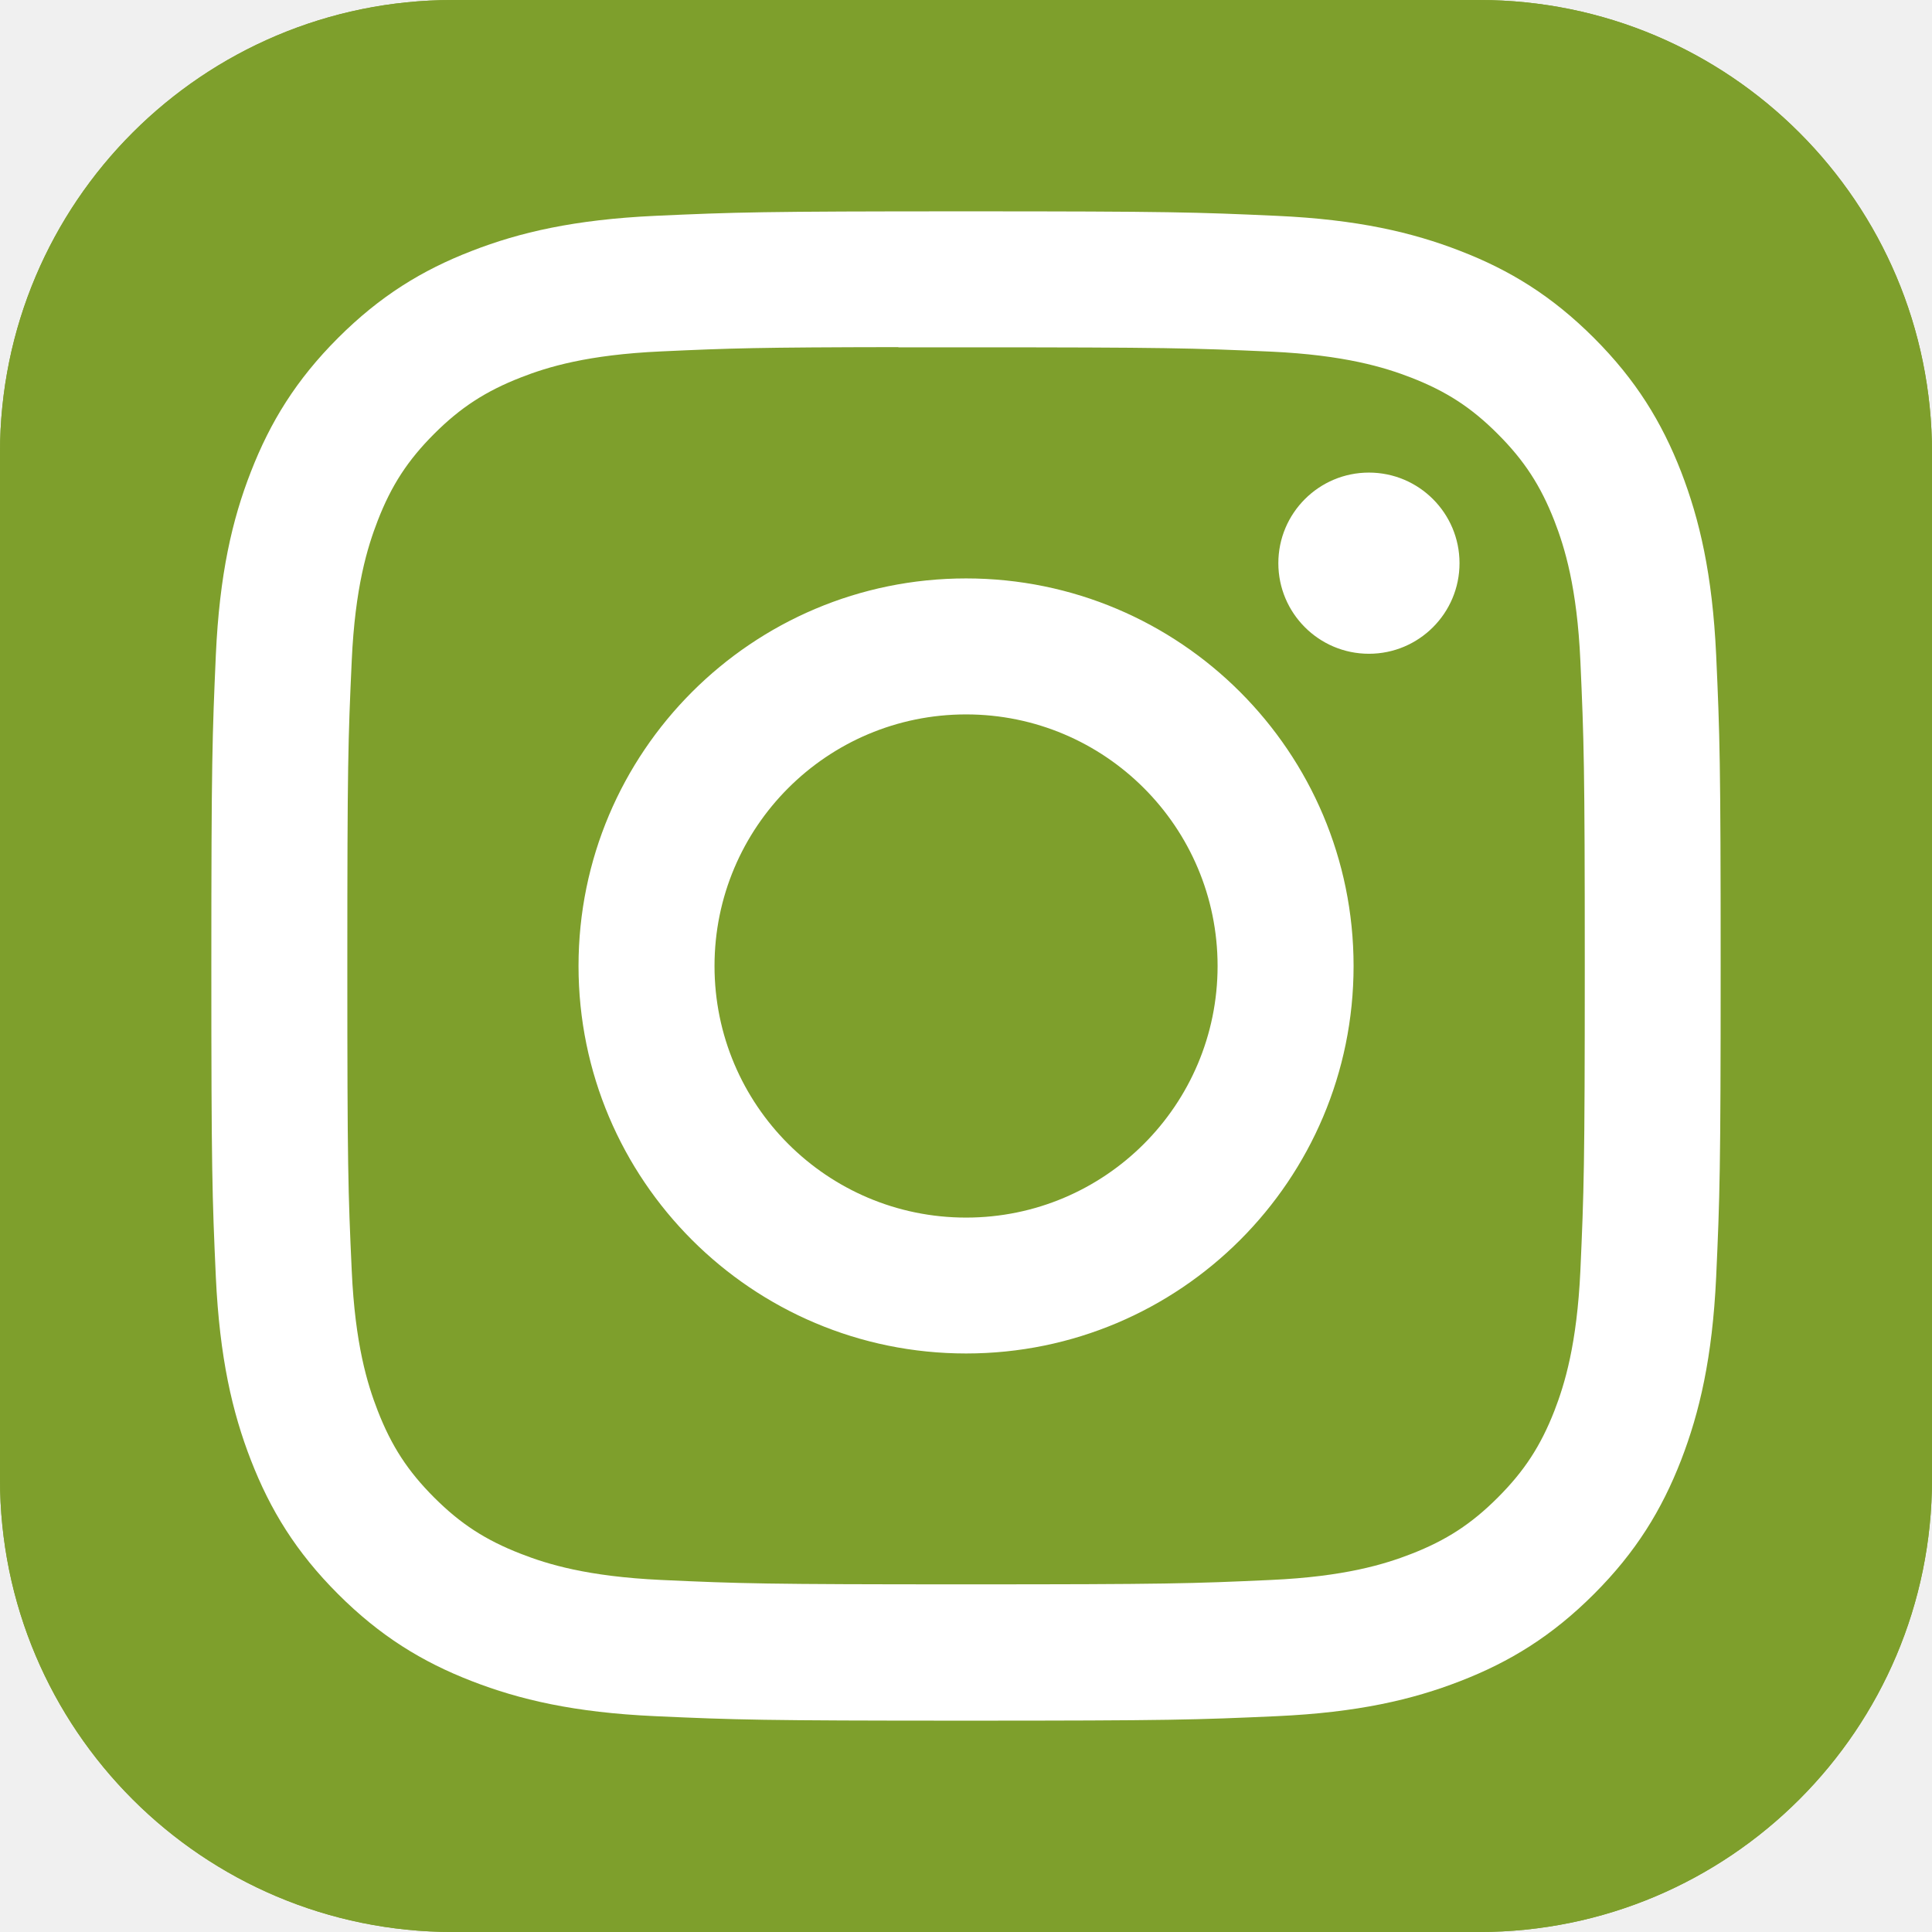
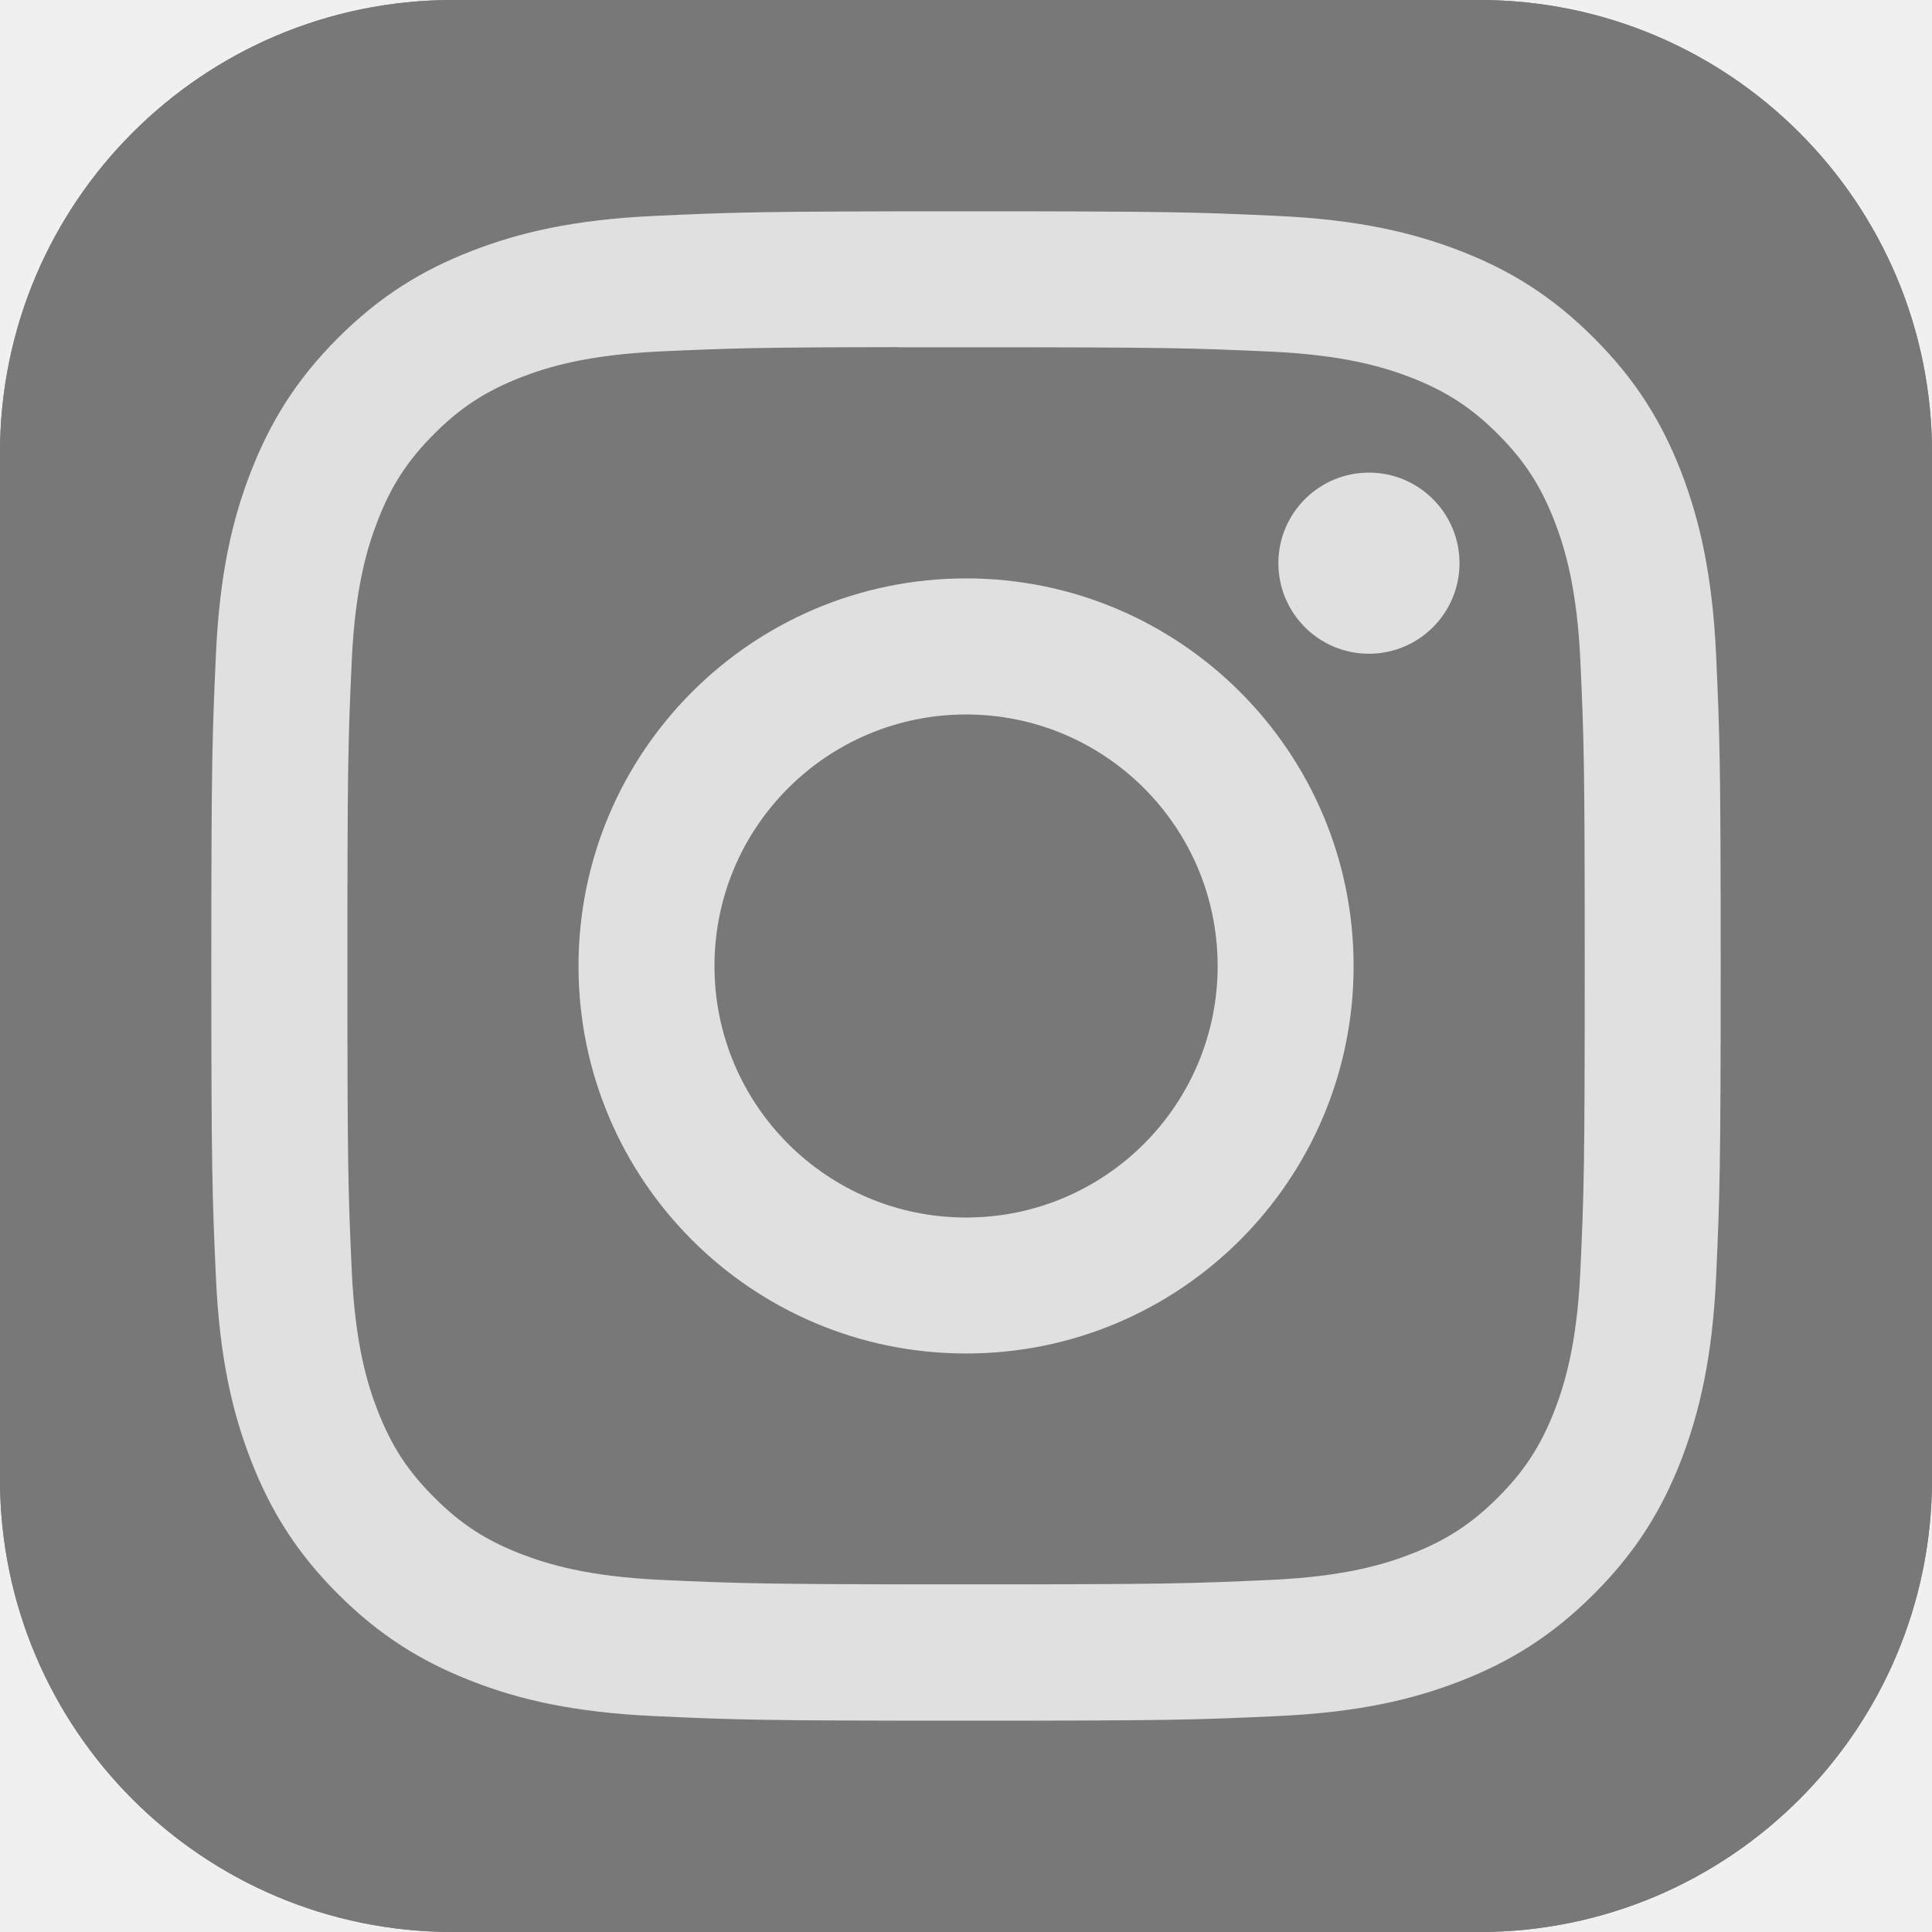
- <svg xmlns="http://www.w3.org/2000/svg" width="18" height="18" viewBox="0 0 18 18" fill="none">
-   <path d="M13.781 0H4.219C1.889 0 0 1.889 0 4.219V13.781C0 16.111 1.889 18 4.219 18H13.781C16.111 18 18 16.111 18 13.781V4.219C18 1.889 16.111 0 13.781 0Z" fill="#7E9F2C" />
-   <path d="M13.781 0H4.219C1.889 0 0 1.889 0 4.219V13.781C0 16.111 1.889 18 4.219 18H13.781C16.111 18 18 16.111 18 13.781V4.219C18 1.889 16.111 0 13.781 0Z" fill="#7E9F2C" />
-   <path d="M9.001 1.969C7.091 1.969 6.851 1.977 6.101 2.011C5.353 2.046 4.842 2.164 4.395 2.338C3.932 2.517 3.54 2.758 3.149 3.149C2.758 3.54 2.518 3.932 2.338 4.394C2.163 4.841 2.045 5.352 2.011 6.101C1.978 6.851 1.969 7.09 1.969 9C1.969 10.91 1.977 11.149 2.011 11.899C2.046 12.647 2.164 13.158 2.338 13.605C2.518 14.068 2.758 14.46 3.149 14.851C3.54 15.242 3.932 15.483 4.394 15.662C4.841 15.836 5.352 15.955 6.101 15.989C6.851 16.023 7.09 16.031 9 16.031C10.909 16.031 11.149 16.023 11.898 15.989C12.647 15.955 13.159 15.836 13.606 15.662C14.068 15.483 14.46 15.242 14.851 14.851C15.242 14.46 15.482 14.068 15.662 13.605C15.835 13.158 15.954 12.647 15.989 11.899C16.023 11.149 16.031 10.91 16.031 9C16.031 7.09 16.023 6.851 15.989 6.101C15.954 5.352 15.835 4.841 15.662 4.394C15.482 3.932 15.242 3.54 14.851 3.149C14.46 2.758 14.068 2.517 13.605 2.338C13.157 2.164 12.646 2.045 11.897 2.011C11.147 1.977 10.909 1.969 8.998 1.969H9.001ZM8.37 3.236C8.557 3.236 8.766 3.236 9.001 3.236C10.878 3.236 11.101 3.243 11.842 3.276C12.527 3.308 12.899 3.422 13.147 3.518C13.476 3.646 13.71 3.798 13.955 4.044C14.201 4.29 14.354 4.525 14.482 4.853C14.578 5.1 14.693 5.473 14.724 6.158C14.757 6.899 14.765 7.122 14.765 8.998C14.765 10.875 14.757 11.098 14.724 11.839C14.692 12.524 14.578 12.896 14.482 13.144C14.354 13.472 14.201 13.706 13.955 13.952C13.709 14.198 13.476 14.35 13.147 14.478C12.9 14.574 12.527 14.689 11.842 14.72C11.101 14.754 10.878 14.761 9.001 14.761C7.123 14.761 6.901 14.754 6.159 14.72C5.474 14.688 5.102 14.574 4.854 14.477C4.526 14.35 4.291 14.198 4.045 13.952C3.799 13.706 3.647 13.472 3.519 13.143C3.423 12.896 3.308 12.524 3.277 11.838C3.243 11.097 3.236 10.874 3.236 8.997C3.236 7.119 3.243 6.898 3.277 6.156C3.308 5.471 3.423 5.099 3.519 4.851C3.646 4.523 3.799 4.288 4.045 4.042C4.291 3.796 4.526 3.644 4.854 3.516C5.102 3.419 5.474 3.305 6.159 3.274C6.808 3.244 7.059 3.236 8.37 3.234V3.236ZM12.754 4.403C12.288 4.403 11.91 4.781 11.91 5.247C11.91 5.713 12.288 6.091 12.754 6.091C13.22 6.091 13.598 5.713 13.598 5.247C13.598 4.781 13.22 4.403 12.754 4.403V4.403ZM9.001 5.389C7.007 5.389 5.39 7.006 5.39 9C5.39 10.994 7.007 12.61 9.001 12.61C10.995 12.61 12.611 10.994 12.611 9C12.611 7.006 10.995 5.389 9 5.389H9.001ZM9.001 6.656C10.295 6.656 11.344 7.706 11.344 9C11.344 10.294 10.295 11.344 9.001 11.344C7.706 11.344 6.657 10.294 6.657 9C6.657 7.706 7.706 6.656 9.001 6.656Z" fill="white" />
+ <svg xmlns="http://www.w3.org/2000/svg" width="16" height="16" viewBox="0 0 16 16" fill="none">
+   <g clip-path="url(#clip0_5001_1504)">
+     <path d="M12.25 0H3.75C1.679 0 0 1.679 0 3.75V12.25C0 14.321 1.679 16 3.75 16H12.25C14.321 16 16 14.321 16 12.25V3.75C16 1.679 14.321 0 12.25 0Z" fill="#787878" />
+     <path d="M12.25 0H3.75C1.679 0 0 1.679 0 3.75V12.25C0 14.321 1.679 16 3.75 16H12.25C14.321 16 16 14.321 16 12.25V3.75C16 1.679 14.321 0 12.25 0Z" fill="#787878" />
+     <path d="M8.001 1.75C6.303 1.75 6.09 1.757 5.423 1.788C4.758 1.818 4.304 1.924 3.907 2.078C3.495 2.238 3.147 2.451 2.799 2.799C2.452 3.146 2.238 3.495 2.078 3.906C1.923 4.303 1.818 4.758 1.788 5.423C1.758 6.09 1.75 6.303 1.75 8C1.75 9.697 1.758 9.91 1.788 10.576C1.818 11.242 1.924 11.696 2.078 12.093C2.238 12.505 2.451 12.853 2.799 13.201C3.146 13.548 3.495 13.762 3.906 13.922C4.303 14.077 4.758 14.182 5.423 14.212C6.09 14.243 6.303 14.25 8 14.25C9.697 14.25 9.91 14.243 10.576 14.212C11.242 14.182 11.696 14.077 12.094 13.922C12.505 13.762 12.853 13.548 13.2 13.201C13.548 12.853 13.762 12.505 13.922 12.094C14.075 11.696 14.181 11.242 14.212 10.577C14.242 9.91 14.25 9.697 14.25 8C14.25 6.303 14.242 6.09 14.212 5.423C14.181 4.758 14.075 4.303 13.922 3.906C13.762 3.495 13.548 3.146 13.2 2.799C12.853 2.451 12.505 2.238 12.094 2.078C11.695 1.924 11.241 1.818 10.575 1.788C9.909 1.757 9.697 1.75 7.999 1.75H8.001ZM7.44 2.876C7.606 2.876 7.792 2.876 8.001 2.876C9.669 2.876 9.867 2.882 10.526 2.912C11.136 2.94 11.466 3.042 11.687 3.127C11.978 3.241 12.186 3.376 12.405 3.595C12.624 3.814 12.759 4.022 12.873 4.314C12.958 4.534 13.06 4.864 13.088 5.474C13.118 6.133 13.124 6.331 13.124 7.999C13.124 9.667 13.118 9.865 13.088 10.523C13.06 11.133 12.958 11.463 12.873 11.684C12.759 11.975 12.624 12.183 12.405 12.402C12.186 12.62 11.978 12.756 11.687 12.869C11.466 12.955 11.136 13.056 10.526 13.084C9.867 13.114 9.669 13.121 8.001 13.121C6.332 13.121 6.134 13.114 5.475 13.084C4.866 13.056 4.535 12.954 4.314 12.869C4.023 12.756 3.814 12.62 3.596 12.401C3.377 12.183 3.242 11.975 3.128 11.683C3.042 11.463 2.941 11.132 2.913 10.523C2.883 9.864 2.877 9.666 2.877 7.997C2.877 6.328 2.883 6.131 2.913 5.472C2.941 4.863 3.042 4.532 3.128 4.312C3.241 4.02 3.377 3.812 3.596 3.593C3.814 3.374 4.023 3.239 4.314 3.125C4.535 3.039 4.866 2.938 5.475 2.91C6.052 2.884 6.275 2.876 7.44 2.875V2.876ZM11.337 3.914C10.923 3.914 10.587 4.25 10.587 4.664C10.587 5.078 10.923 5.414 11.337 5.414C11.751 5.414 12.087 5.078 12.087 4.664C12.087 4.25 11.751 3.914 11.337 3.914V3.914ZM8.001 4.79C6.228 4.79 4.791 6.228 4.791 8C4.791 9.773 6.228 11.209 8.001 11.209C9.773 11.209 11.21 9.773 11.21 8C11.21 6.228 9.773 4.79 8 4.79H8.001ZM8.001 5.917C9.151 5.917 10.084 6.849 10.084 8C10.084 9.151 9.151 10.083 8.001 10.083C6.85 10.083 5.917 9.151 5.917 8C5.917 6.849 6.85 5.917 8.001 5.917Z" fill="#E0E0E0" />
+   </g>
+   <defs>
+     <clipPath id="clip0_5001_1504">
+       <rect width="16" height="16" fill="white" />
+     </clipPath>
+   </defs>
</svg>
